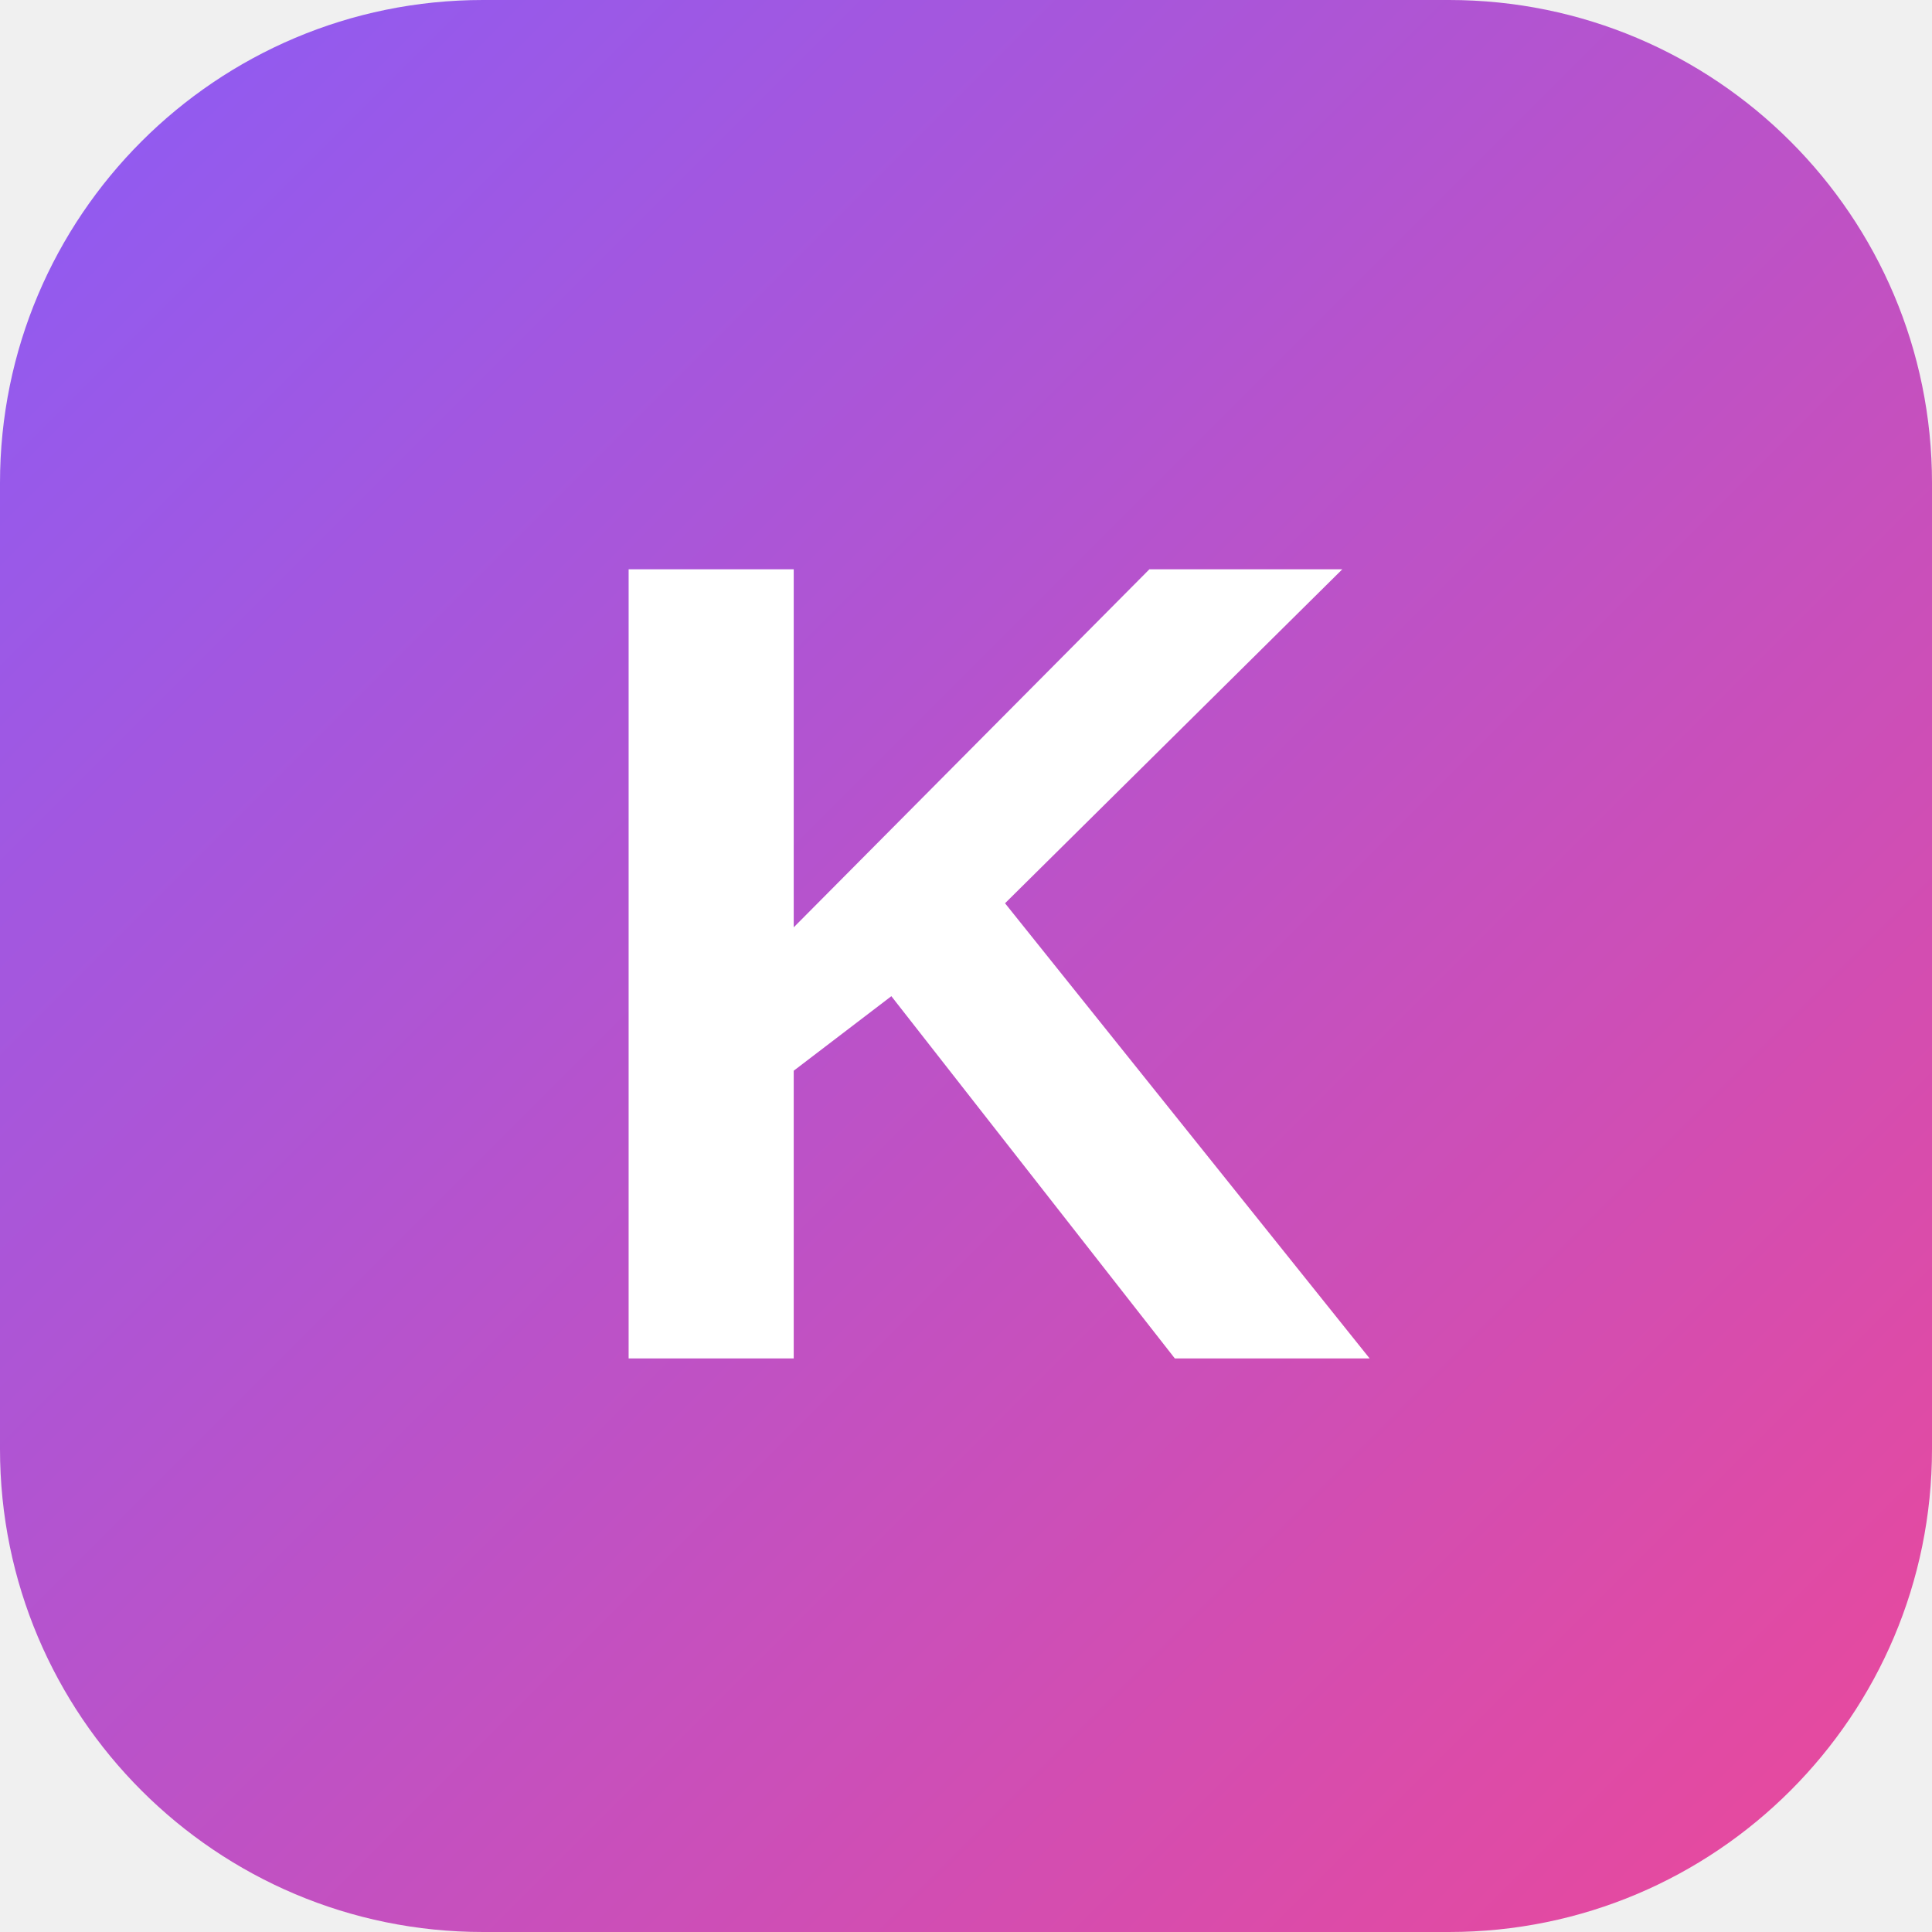
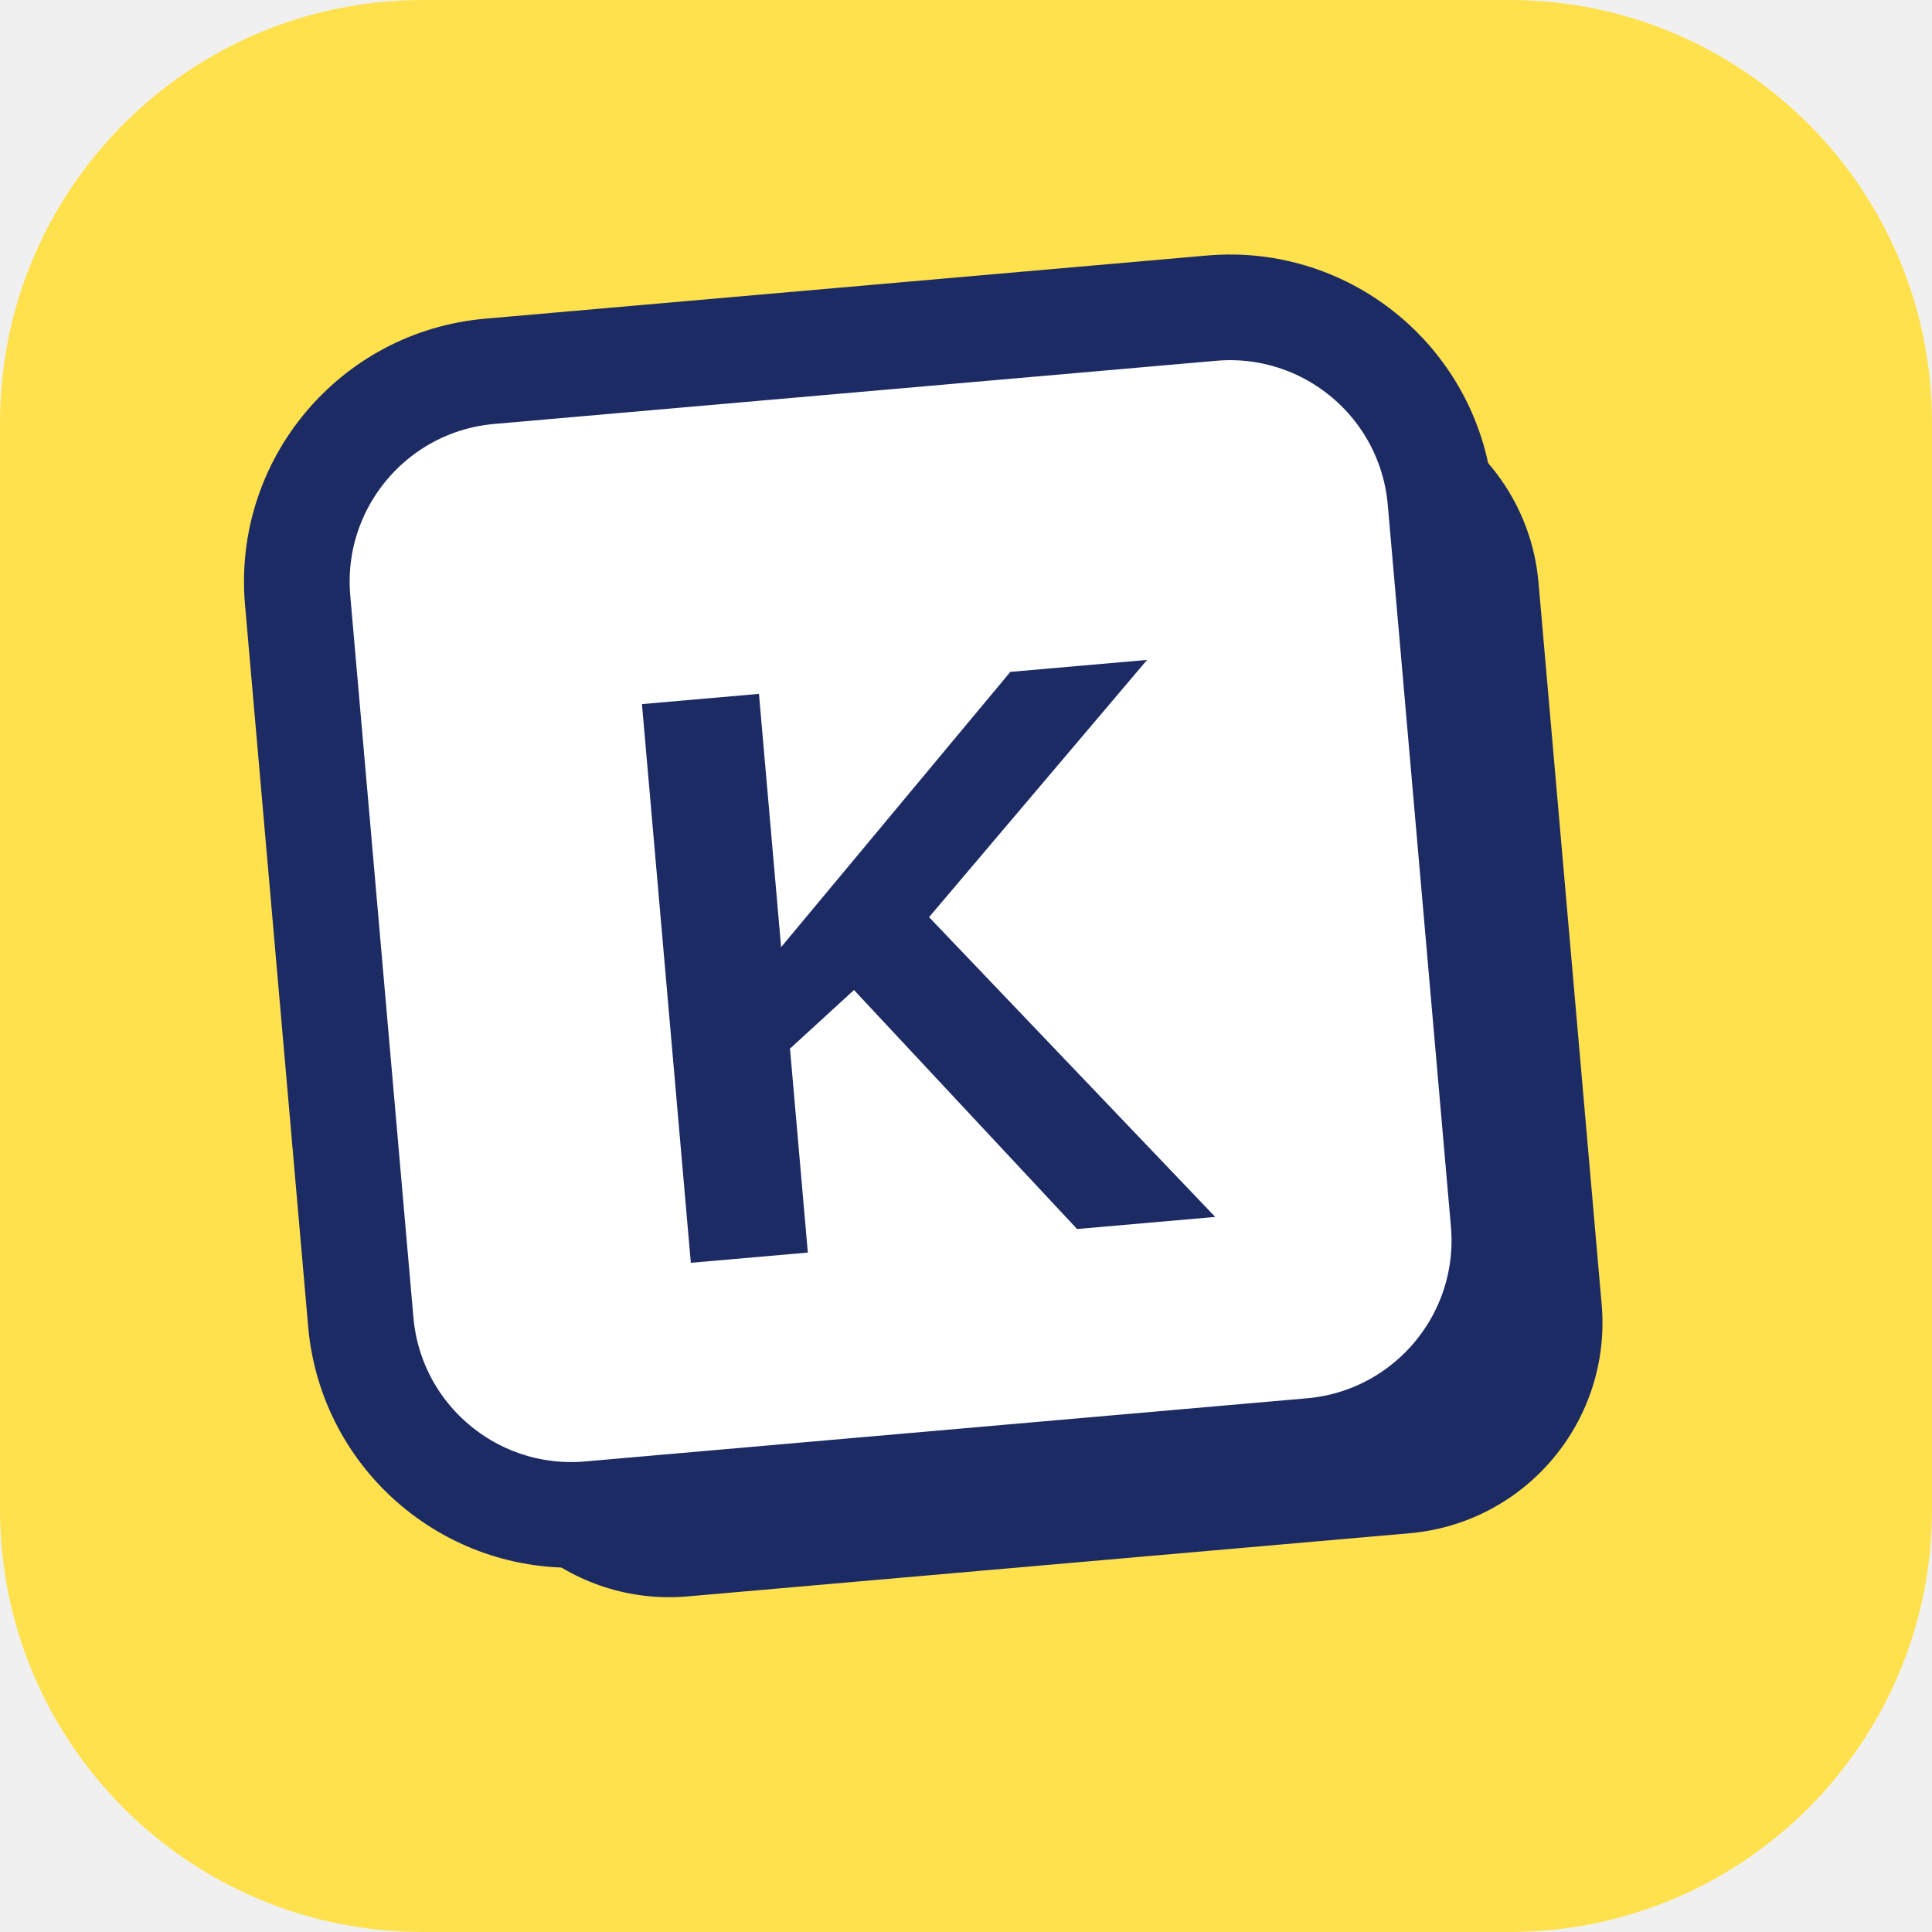
<svg xmlns="http://www.w3.org/2000/svg" viewBox="0 0 64 64">
-   <defs>
-     <linearGradient id="g" x1="0" y1="0" x2="1" y2="1">
-       <stop offset="0" stop-color="#8b5cf6" />
-       <stop offset="1" stop-color="#ec4899" />
-     </linearGradient>
-   </defs>
-   <rect width="64" height="64" rx="16" fill="url(#g)" />
-   <text x="32" y="45" font-family="Arial Black,Arial,sans-serif" font-size="38" font-weight="900" text-anchor="middle" fill="#fff">K</text>
+   <rect width="64" height="64" rx="14" fill="#FFE14D" />
+   <g transform="rotate(-5 32 32)">
+     <rect x="14" y="14" width="38" height="38" rx="7" fill="#1D2B64" />
+     <rect x="11" y="11" width="38" height="38" rx="7" fill="#fff" stroke="#1D2B64" stroke-width="3.5" />
+     <text x="30" y="41" font-family="Arial Black,Arial,sans-serif" font-size="27" font-weight="900" text-anchor="middle" fill="#1D2B64">K</text>
+   </g>
</svg>
